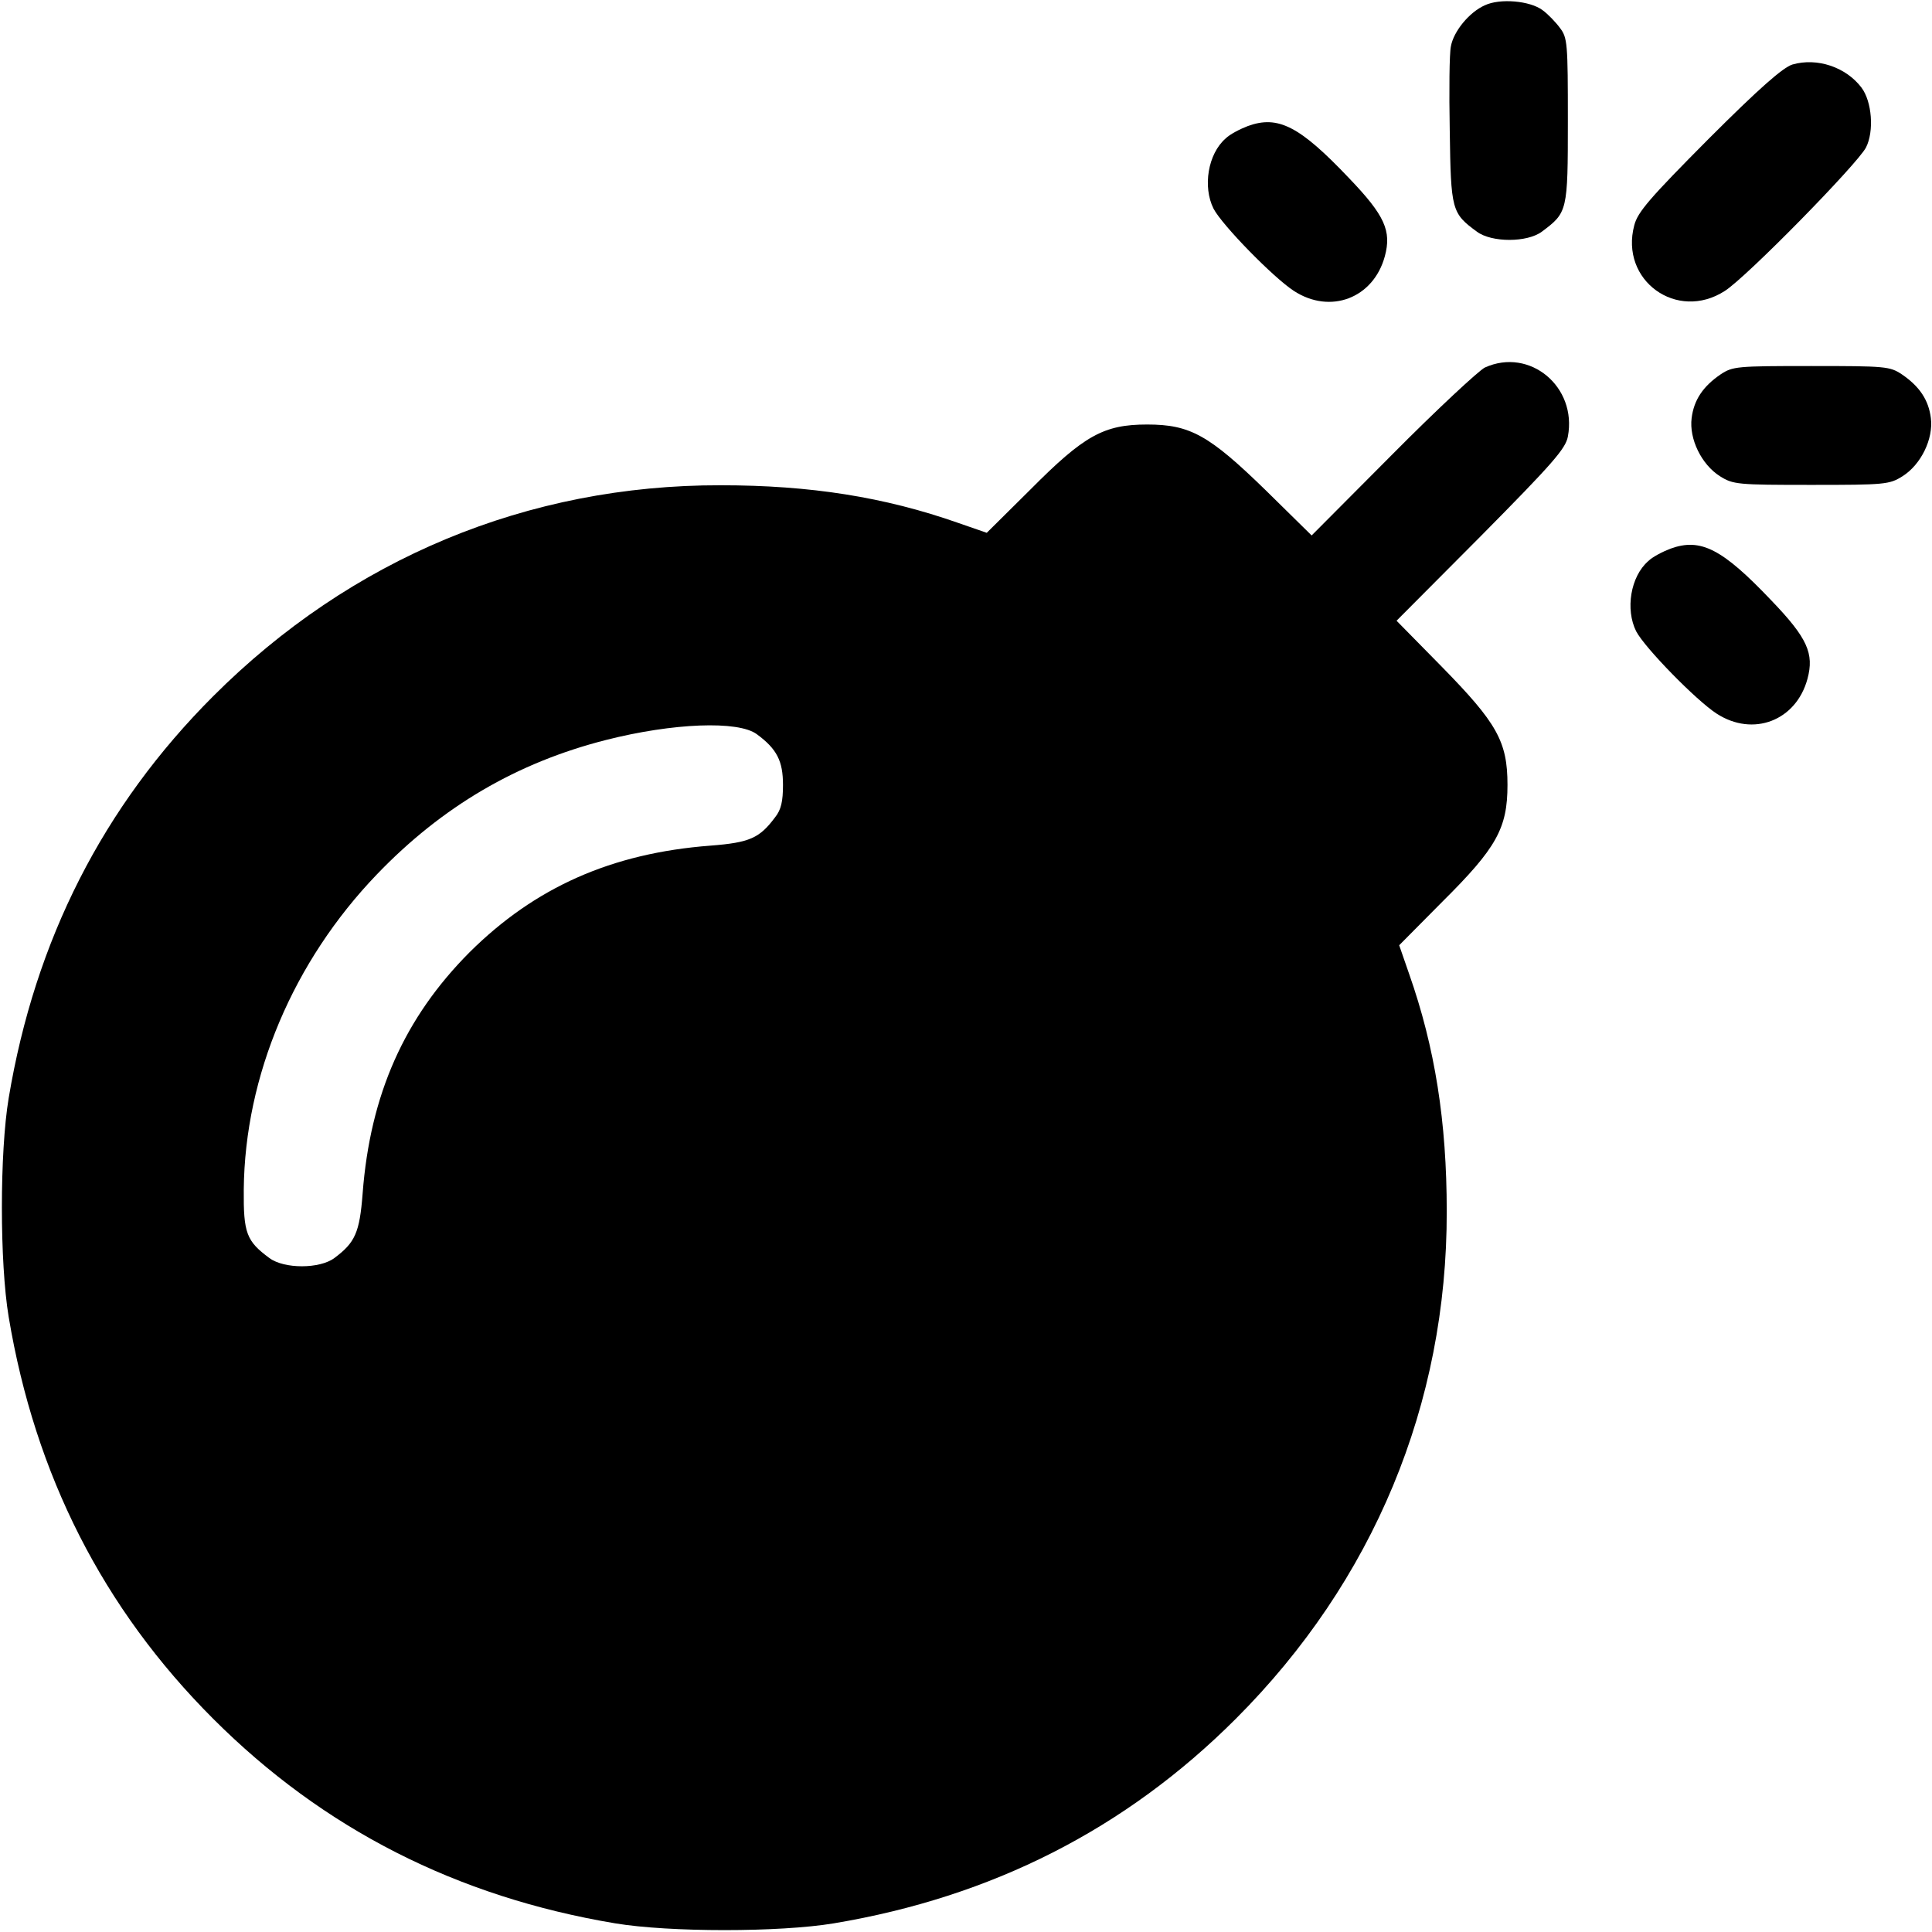
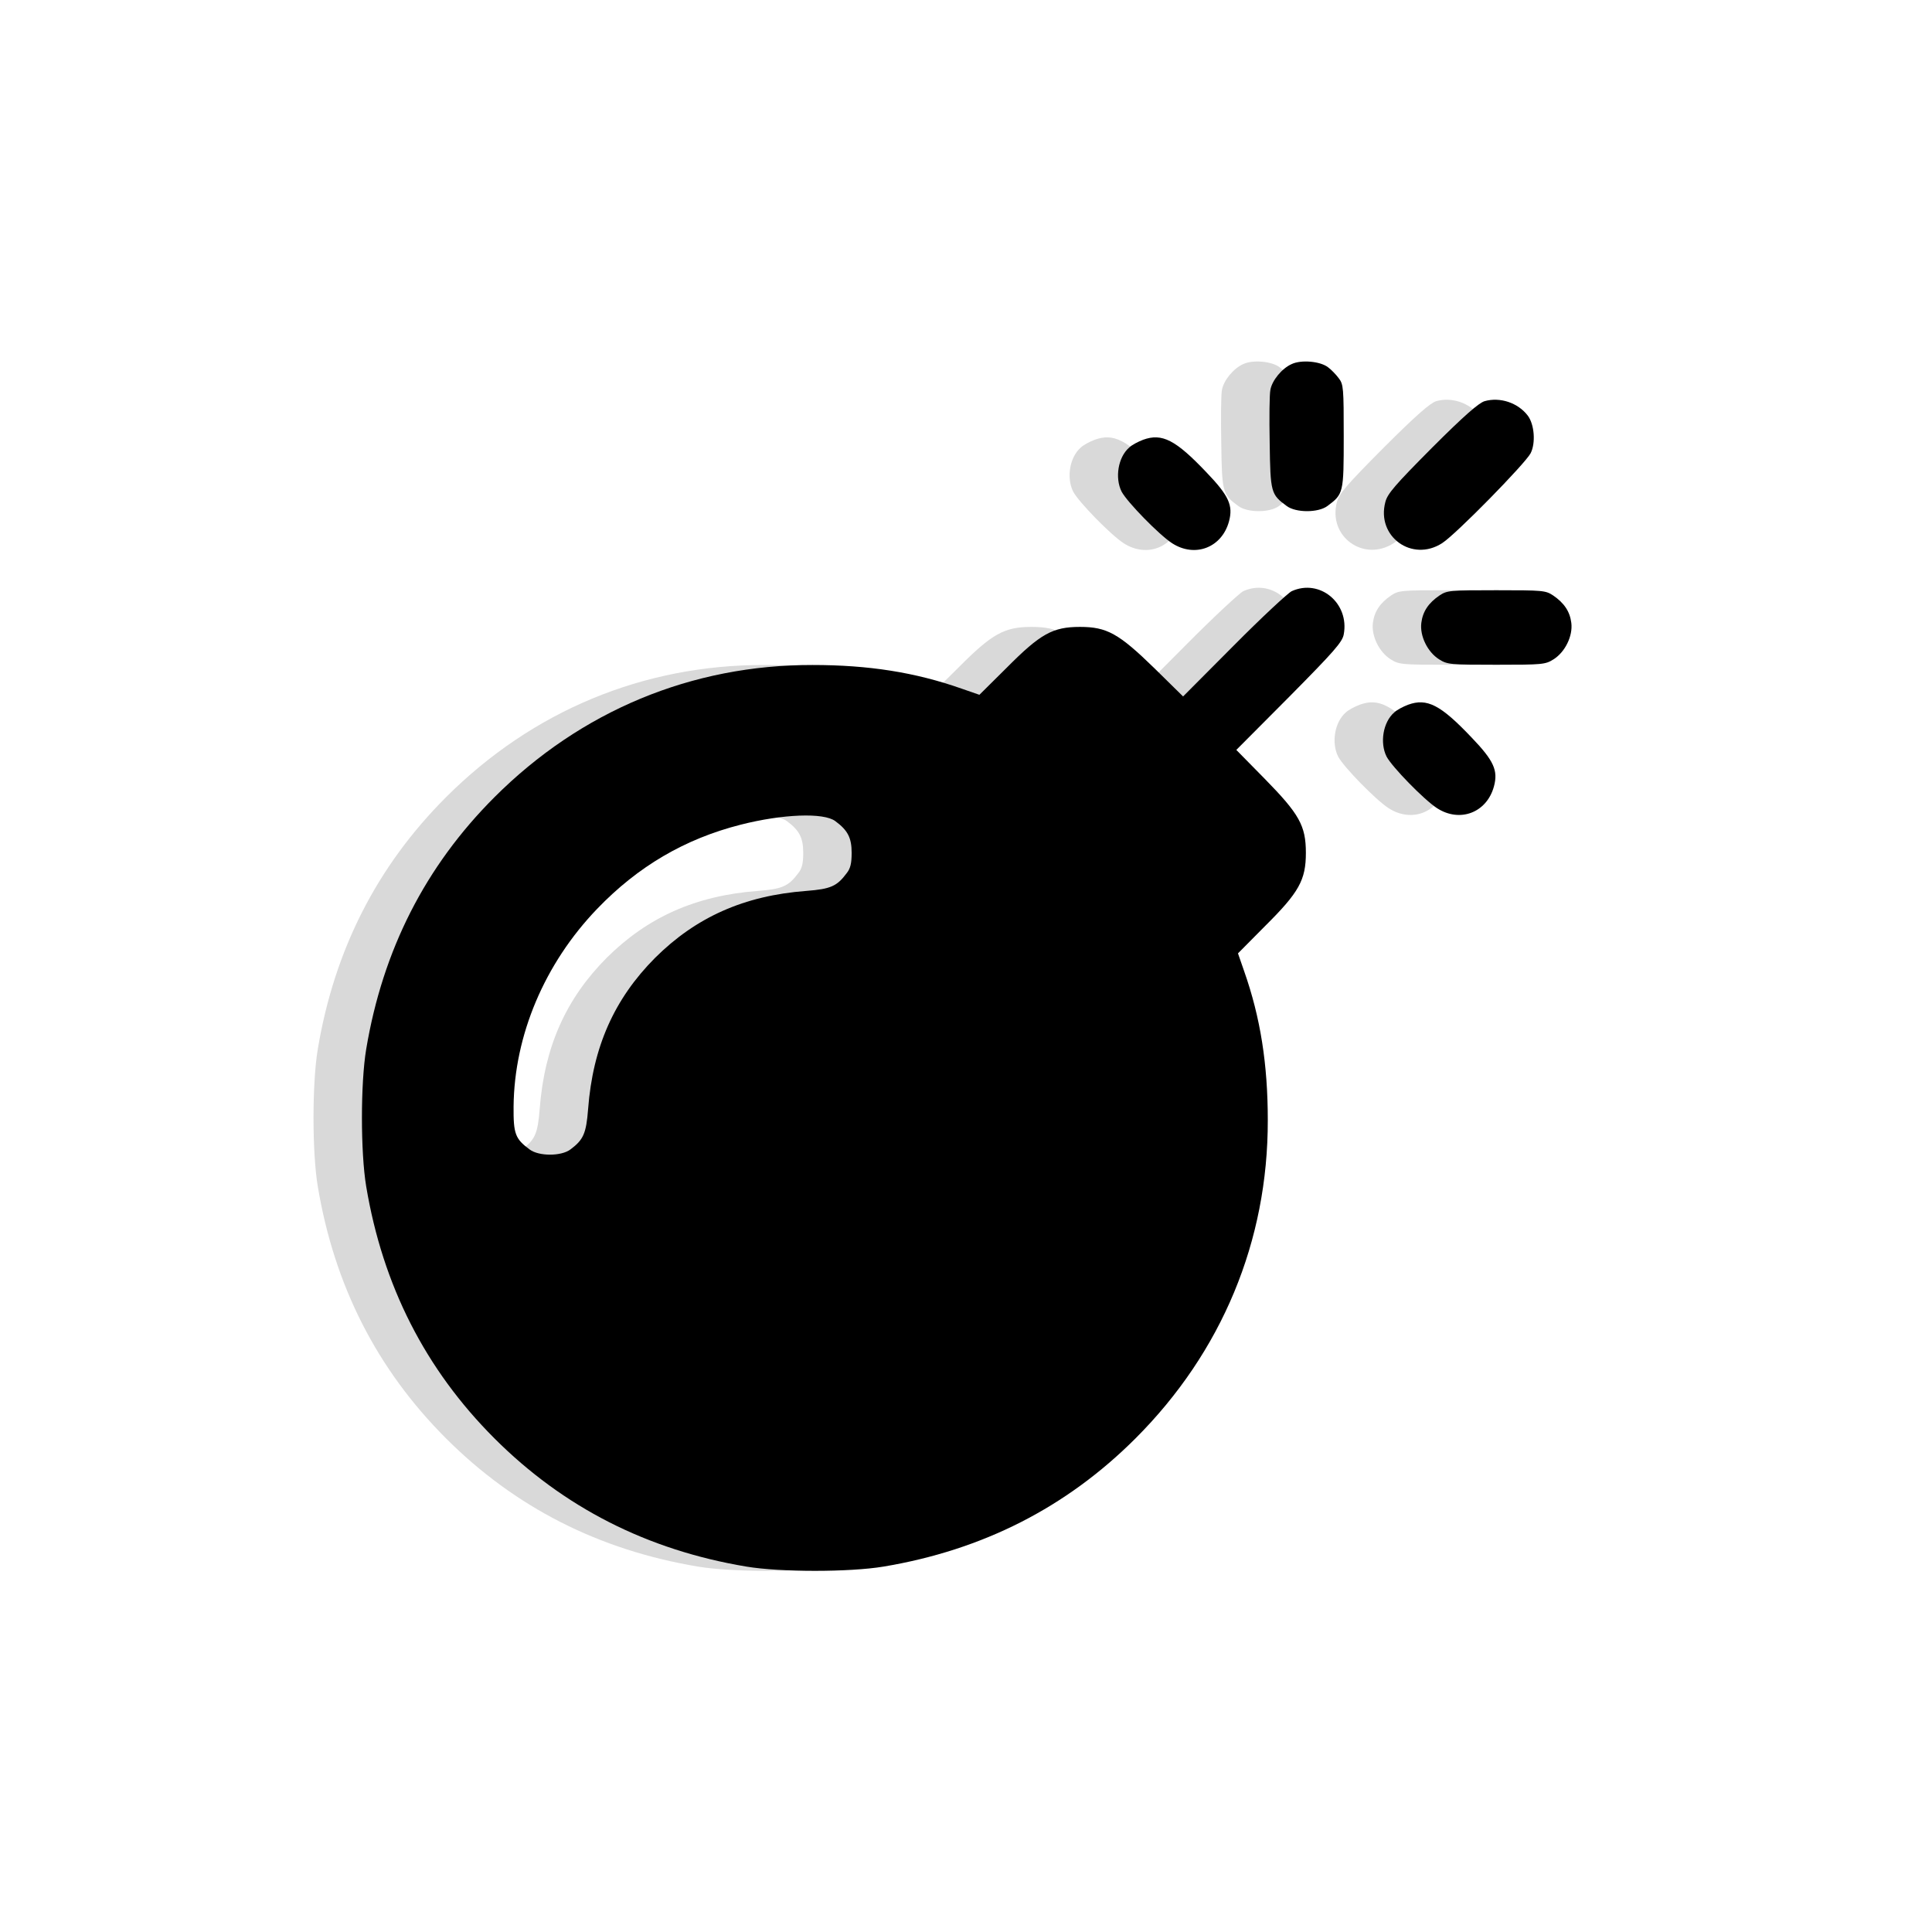
- <svg xmlns="http://www.w3.org/2000/svg" version="1.0" width="512pt" height="512pt" viewBox="0 0 512 512" preserveAspectRatio="xMidYMid meet">
-   <g transform="translate(0,512) scale(0.1,-0.1)" fill="#000000" stroke="none">
-     <path d="M3935 5106 c-41 -18 -83 -69 -90 -109 -4 -18 -5 -118 -3 -224 3 -210 5 -218 72 -267 39 -29 133 -29 172 0 68 51 69 53 69 294 0 205 -1 220 -21 246 -11 15 -32 37 -46 47 -33 25 -113 32 -153 13z" />
-     <path d="M4750 4949 c-25 -8 -86 -61 -222 -197 -157 -158 -188 -194 -197 -229 -39 -146 113 -256 240 -174 58 37 351 336 374 380 22 43 16 122 -12 159 -41 54 -117 80 -183 61z" />
-     <path d="M3307 4786 c-21 -8 -48 -22 -59 -33 -47 -41 -61 -128 -32 -186 23 -44 159 -183 213 -218 97 -63 211 -19 241 92 18 67 0 108 -95 207 -131 138 -188 167 -268 138z" />
-     <path d="M3935 4146 c-16 -8 -127 -111 -245 -230 l-214 -215 -122 120 c-150 146 -200 174 -314 174 -115 0 -167 -29 -309 -172 l-116 -115 -75 26 c-196 69 -393 100 -630 100 -511 1 -980 -194 -1345 -559 -292 -292 -472 -646 -542 -1065 -24 -144 -24 -436 0 -580 70 -419 250 -773 542 -1065 292 -292 646 -472 1065 -542 144 -24 436 -24 580 0 419 70 773 250 1065 542 365 365 560 834 559 1345 0 237 -31 434 -100 630 l-26 75 115 116 c143 142 172 194 172 309 0 115 -28 164 -174 313 l-120 122 224 225 c190 192 224 231 230 263 25 132 -101 237 -220 183z m-1929 -972 c53 -39 69 -71 69 -134 0 -44 -5 -66 -21 -86 -41 -55 -67 -67 -171 -75 -263 -20 -466 -111 -639 -283 -172 -173 -263 -376 -283 -639 -8 -104 -20 -130 -75 -171 -39 -29 -133 -29 -172 0 -61 45 -69 66 -68 182 3 301 131 604 353 835 173 180 371 296 607 356 177 45 351 52 400 15z" />
-     <path d="M4560 4128 c-47 -32 -71 -68 -77 -116 -7 -55 26 -123 75 -154 35 -22 46 -23 242 -23 196 0 207 1 242 23 49 31 82 99 75 154 -6 48 -30 84 -77 116 -32 21 -42 22 -240 22 -198 0 -208 -1 -240 -22z" />
-     <path d="M4427 3666 c-21 -8 -48 -22 -59 -33 -47 -41 -61 -128 -32 -186 23 -44 159 -183 213 -218 97 -63 211 -19 241 92 18 67 0 108 -95 207 -131 138 -188 167 -268 138z" />
+ <svg xmlns="http://www.w3.org/2000/svg" contentScriptType="text/ecmascript" width="768" zoomAndPan="magnify" contentStyleType="text/css" viewBox="0 0 768 768" height="768" preserveAspectRatio="xMidYMid meet" version="1.0">
+   <defs>
+     <clipPath id="clip-0">
+       <path d="M 485 143.406 L 515 143.406 L 515 204 L 485 204 Z M 485 143.406 " clip-rule="nonzero" />
+     </clipPath>
+     <clipPath id="clip-1">
+       <path d="M 124.156 233 L 516 233 L 516 624.906 L 124.156 624.906 Z M 124.156 233 " clip-rule="nonzero" />
+     </clipPath>
+     <clipPath id="clip-2">
+       <path d="M 545 234 L 605.656 234 L 605.656 265 L 545 265 Z M 545 234 " clip-rule="nonzero" />
+     </clipPath>
+     <clipPath id="clip-3">
+       <path d="M 504 143.406 L 535 143.406 L 535 204 L 504 204 Z M 504 143.406 " clip-rule="nonzero" />
+     </clipPath>
+     <clipPath id="clip-4">
+       <path d="M 143.406 233 L 535 233 L 535 624.906 L 143.406 624.906 Z M 143.406 233 " clip-rule="nonzero" />
+     </clipPath>
+     <clipPath id="clip-5">
+       <path d="M 564 234 L 624.906 234 L 624.906 265 L 564 265 Z M 564 234 " clip-rule="nonzero" />
+     </clipPath>
+   </defs>
+   <g clip-path="url(#clip-0)">
+     <path fill="rgb(85.1%, 85.1%, 85.1%)" d="M 494.215 144.723 C 490.359 146.414 486.41 151.211 485.75 154.973 C 485.375 156.664 485.281 166.07 485.469 176.039 C 485.75 195.785 485.938 196.539 492.242 201.148 C 495.906 203.875 504.746 203.875 508.414 201.148 C 514.812 196.352 514.906 196.164 514.906 173.5 C 514.906 154.219 514.812 152.809 512.93 150.363 C 511.895 148.953 509.922 146.883 508.605 145.945 C 505.5 143.594 497.977 142.934 494.215 144.723 Z M 494.215 144.723 " fill-opacity="1" fill-rule="nonzero" />
  </g>
+   <path fill="rgb(85.1%, 85.1%, 85.1%)" d="M 570.859 159.484 C 568.508 160.238 562.773 165.223 549.984 178.012 C 535.219 192.871 532.301 196.258 531.457 199.547 C 527.789 213.277 542.082 223.625 554.027 215.91 C 559.48 212.434 587.035 184.312 589.199 180.176 C 591.266 176.133 590.703 168.703 588.07 165.223 C 584.215 160.145 577.066 157.699 570.859 159.484 Z M 570.859 159.484 " fill-opacity="1" fill-rule="nonzero" />
+   <path fill="rgb(85.1%, 85.1%, 85.1%)" d="M 435.156 174.816 C 433.18 175.566 430.641 176.883 429.609 177.918 C 425.188 181.773 423.871 189.957 426.598 195.41 C 428.762 199.547 441.551 212.621 446.629 215.91 C 455.75 221.836 466.473 217.699 469.293 207.262 C 470.988 200.961 469.293 197.102 460.359 187.793 C 448.039 174.816 442.68 172.086 435.156 174.816 Z M 435.156 174.816 " fill-opacity="1" fill-rule="nonzero" />
+   <g clip-path="url(#clip-1)">
+     <path fill="rgb(85.1%, 85.1%, 85.1%)" d="M 494.215 235.004 C 492.711 235.754 482.273 245.441 471.176 256.633 L 451.051 276.852 L 439.578 265.566 C 425.469 251.836 420.77 249.203 410.047 249.203 C 399.23 249.203 394.34 251.93 380.988 265.379 L 370.078 276.195 L 363.023 273.75 C 344.594 267.258 326.066 264.344 303.777 264.344 C 255.723 264.25 211.617 282.59 177.289 316.914 C 149.828 344.375 132.902 377.664 126.32 417.07 C 124.062 430.613 124.062 458.074 126.32 471.613 C 132.902 511.02 149.828 544.309 177.289 571.77 C 204.75 599.23 238.043 616.16 277.445 622.742 C 290.988 625 318.449 625 331.992 622.742 C 371.395 616.16 404.688 599.23 432.148 571.77 C 466.473 537.445 484.812 493.34 484.719 445.281 C 484.719 422.996 481.801 404.469 475.312 386.035 L 472.867 378.98 L 483.684 368.074 C 497.129 354.719 499.859 349.828 499.859 339.016 C 499.859 328.199 497.223 323.59 483.496 309.578 L 472.211 298.105 L 493.273 276.945 C 511.145 258.891 514.34 255.223 514.906 252.211 C 517.254 239.797 505.406 229.926 494.215 235.004 Z M 312.805 326.414 C 317.789 330.078 319.297 333.09 319.297 339.016 C 319.297 343.152 318.824 345.223 317.32 347.102 C 313.465 352.273 311.02 353.402 301.238 354.156 C 276.504 356.035 257.414 364.594 241.145 380.77 C 224.969 397.039 216.414 416.129 214.531 440.863 C 213.777 450.645 212.652 453.09 207.477 456.945 C 203.809 459.672 194.969 459.672 191.305 456.945 C 185.566 452.711 184.812 450.738 184.906 439.828 C 185.191 411.52 197.227 383.027 218.105 361.301 C 234.375 344.375 252.996 333.465 275.188 327.824 C 291.836 323.59 308.199 322.934 312.805 326.414 Z M 312.805 326.414 " fill-opacity="1" fill-rule="nonzero" />
+   </g>
+   <g clip-path="url(#clip-2)">
+     <path fill="rgb(85.1%, 85.1%, 85.1%)" d="M 552.992 236.695 C 548.57 239.703 546.316 243.09 545.75 247.605 C 545.094 252.777 548.195 259.172 552.805 262.086 C 556.094 264.156 557.129 264.25 575.562 264.25 C 593.996 264.25 595.027 264.156 598.32 262.086 C 602.93 259.172 606.031 252.777 605.375 247.605 C 604.809 243.09 602.551 239.703 598.133 236.695 C 595.125 234.719 594.184 234.625 575.562 234.625 C 556.941 234.625 556 234.719 552.992 236.695 Z M 552.992 236.695 " fill-opacity="1" fill-rule="nonzero" />
+   </g>
+   <path fill="rgb(85.1%, 85.1%, 85.1%)" d="M 540.484 280.145 C 538.508 280.895 535.969 282.211 534.938 283.246 C 530.516 287.102 529.199 295.285 531.926 300.738 C 534.09 304.875 546.879 317.949 551.957 321.238 C 561.078 327.164 571.801 323.027 574.621 312.59 C 576.316 306.289 574.621 302.43 565.688 293.121 C 553.367 280.145 548.008 277.414 540.484 280.145 Z M 540.484 280.145 " fill-opacity="1" fill-rule="nonzero" />
+   <g clip-path="url(#clip-3)">
+     <path fill="rgb(0%, 0%, 0%)" d="M 513.465 144.723 C 509.609 146.414 505.66 151.211 505 154.973 C 504.625 156.664 504.531 166.07 504.719 176.039 C 505 195.785 505.188 196.539 511.488 201.148 C 515.156 203.875 523.996 203.875 527.664 201.148 C 534.059 196.352 534.152 196.164 534.152 173.5 C 534.152 154.219 534.059 152.809 532.18 150.363 C 531.145 148.953 529.168 146.883 527.852 145.945 C 524.75 143.594 517.227 142.934 513.465 144.723 Z M 513.465 144.723 " fill-opacity="1" fill-rule="nonzero" />
+   </g>
+   <path fill="rgb(0%, 0%, 0%)" d="M 590.109 159.484 C 587.758 160.238 582.02 165.223 569.23 178.012 C 554.465 192.871 551.551 196.258 550.703 199.547 C 547.039 213.277 561.332 223.625 573.273 215.91 C 578.73 212.434 606.285 184.312 608.445 180.176 C 610.516 176.133 609.953 168.703 607.32 165.223 C 603.465 160.145 596.316 157.699 590.109 159.484 Z M 590.109 159.484 " fill-opacity="1" fill-rule="nonzero" />
+   <path fill="rgb(0%, 0%, 0%)" d="M 454.406 174.816 C 452.43 175.566 449.891 176.883 448.855 177.918 C 444.438 181.773 443.121 189.957 445.848 195.41 C 448.012 199.547 460.801 212.621 465.879 215.91 C 475 221.836 485.723 217.699 488.543 207.262 C 490.234 200.961 488.543 197.102 479.609 187.793 C 467.289 174.816 461.93 172.086 454.406 174.816 Z M 454.406 174.816 " fill-opacity="1" fill-rule="nonzero" />
+   <g clip-path="url(#clip-4)">
+     <path fill="rgb(0%, 0%, 0%)" d="M 513.465 235.004 C 511.961 235.754 501.52 245.441 490.422 256.633 L 470.297 276.852 L 458.824 265.566 C 444.719 251.836 440.016 249.203 429.297 249.203 C 418.48 249.203 413.59 251.93 400.234 265.379 L 389.328 276.195 L 382.273 273.75 C 363.84 267.258 345.316 264.344 323.027 264.344 C 274.973 264.25 230.863 282.59 196.539 316.914 C 169.078 344.375 152.152 377.664 145.566 417.07 C 143.312 430.613 143.312 458.074 145.566 471.613 C 152.152 511.02 169.078 544.309 196.539 571.77 C 224 599.23 257.289 616.16 296.695 622.742 C 310.238 625 337.699 625 351.238 622.742 C 390.645 616.16 423.934 599.23 451.395 571.77 C 485.723 537.445 504.059 493.34 503.965 445.281 C 503.965 422.996 501.051 404.469 494.562 386.035 L 492.117 378.98 L 502.93 368.074 C 516.379 354.719 519.105 349.828 519.105 339.016 C 519.105 328.199 516.473 323.59 502.742 309.578 L 491.457 298.105 L 512.523 276.945 C 530.391 258.891 533.59 255.223 534.152 252.211 C 536.504 239.797 524.656 229.926 513.465 235.004 Z M 332.055 326.414 C 337.039 330.078 338.543 333.09 338.543 339.016 C 338.543 343.152 338.074 345.223 336.57 347.102 C 332.715 352.273 330.27 353.402 320.488 354.156 C 295.754 356.035 276.664 364.594 260.395 380.77 C 244.219 397.039 235.66 416.129 233.781 440.863 C 233.027 450.645 231.898 453.09 226.727 456.945 C 223.059 459.672 214.219 459.672 210.551 456.945 C 204.816 452.711 204.062 450.738 204.156 439.828 C 204.438 411.52 216.477 383.027 237.355 361.301 C 253.625 344.375 272.242 333.465 294.438 327.824 C 311.082 323.59 327.445 322.934 332.055 326.414 Z M 332.055 326.414 " fill-opacity="1" fill-rule="nonzero" />
+   </g>
+   <g clip-path="url(#clip-5)">
+     <path fill="rgb(0%, 0%, 0%)" d="M 572.242 236.695 C 567.82 239.703 565.562 243.09 565 247.605 C 564.34 252.777 567.445 259.172 572.051 262.086 C 575.344 264.156 576.379 264.25 594.812 264.25 C 613.242 264.25 614.277 264.156 617.57 262.086 C 622.176 259.172 625.281 252.777 624.621 247.605 C 624.059 243.09 621.801 239.703 617.383 236.695 C 614.371 234.719 613.43 234.625 594.812 234.625 C 576.191 234.625 575.25 234.719 572.242 236.695 Z M 572.242 236.695 " fill-opacity="1" fill-rule="nonzero" />
+   </g>
+   <path fill="rgb(0%, 0%, 0%)" d="M 559.734 280.145 C 557.758 280.895 555.219 282.211 554.184 283.246 C 549.766 287.102 548.449 295.285 551.176 300.738 C 553.34 304.875 566.129 317.949 571.207 321.238 C 580.328 327.164 591.051 323.027 593.871 312.59 C 595.562 306.289 593.871 302.43 584.938 293.121 C 572.617 280.145 567.258 277.414 559.734 280.145 Z M 559.734 280.145 " fill-opacity="1" fill-rule="nonzero" />
</svg>
